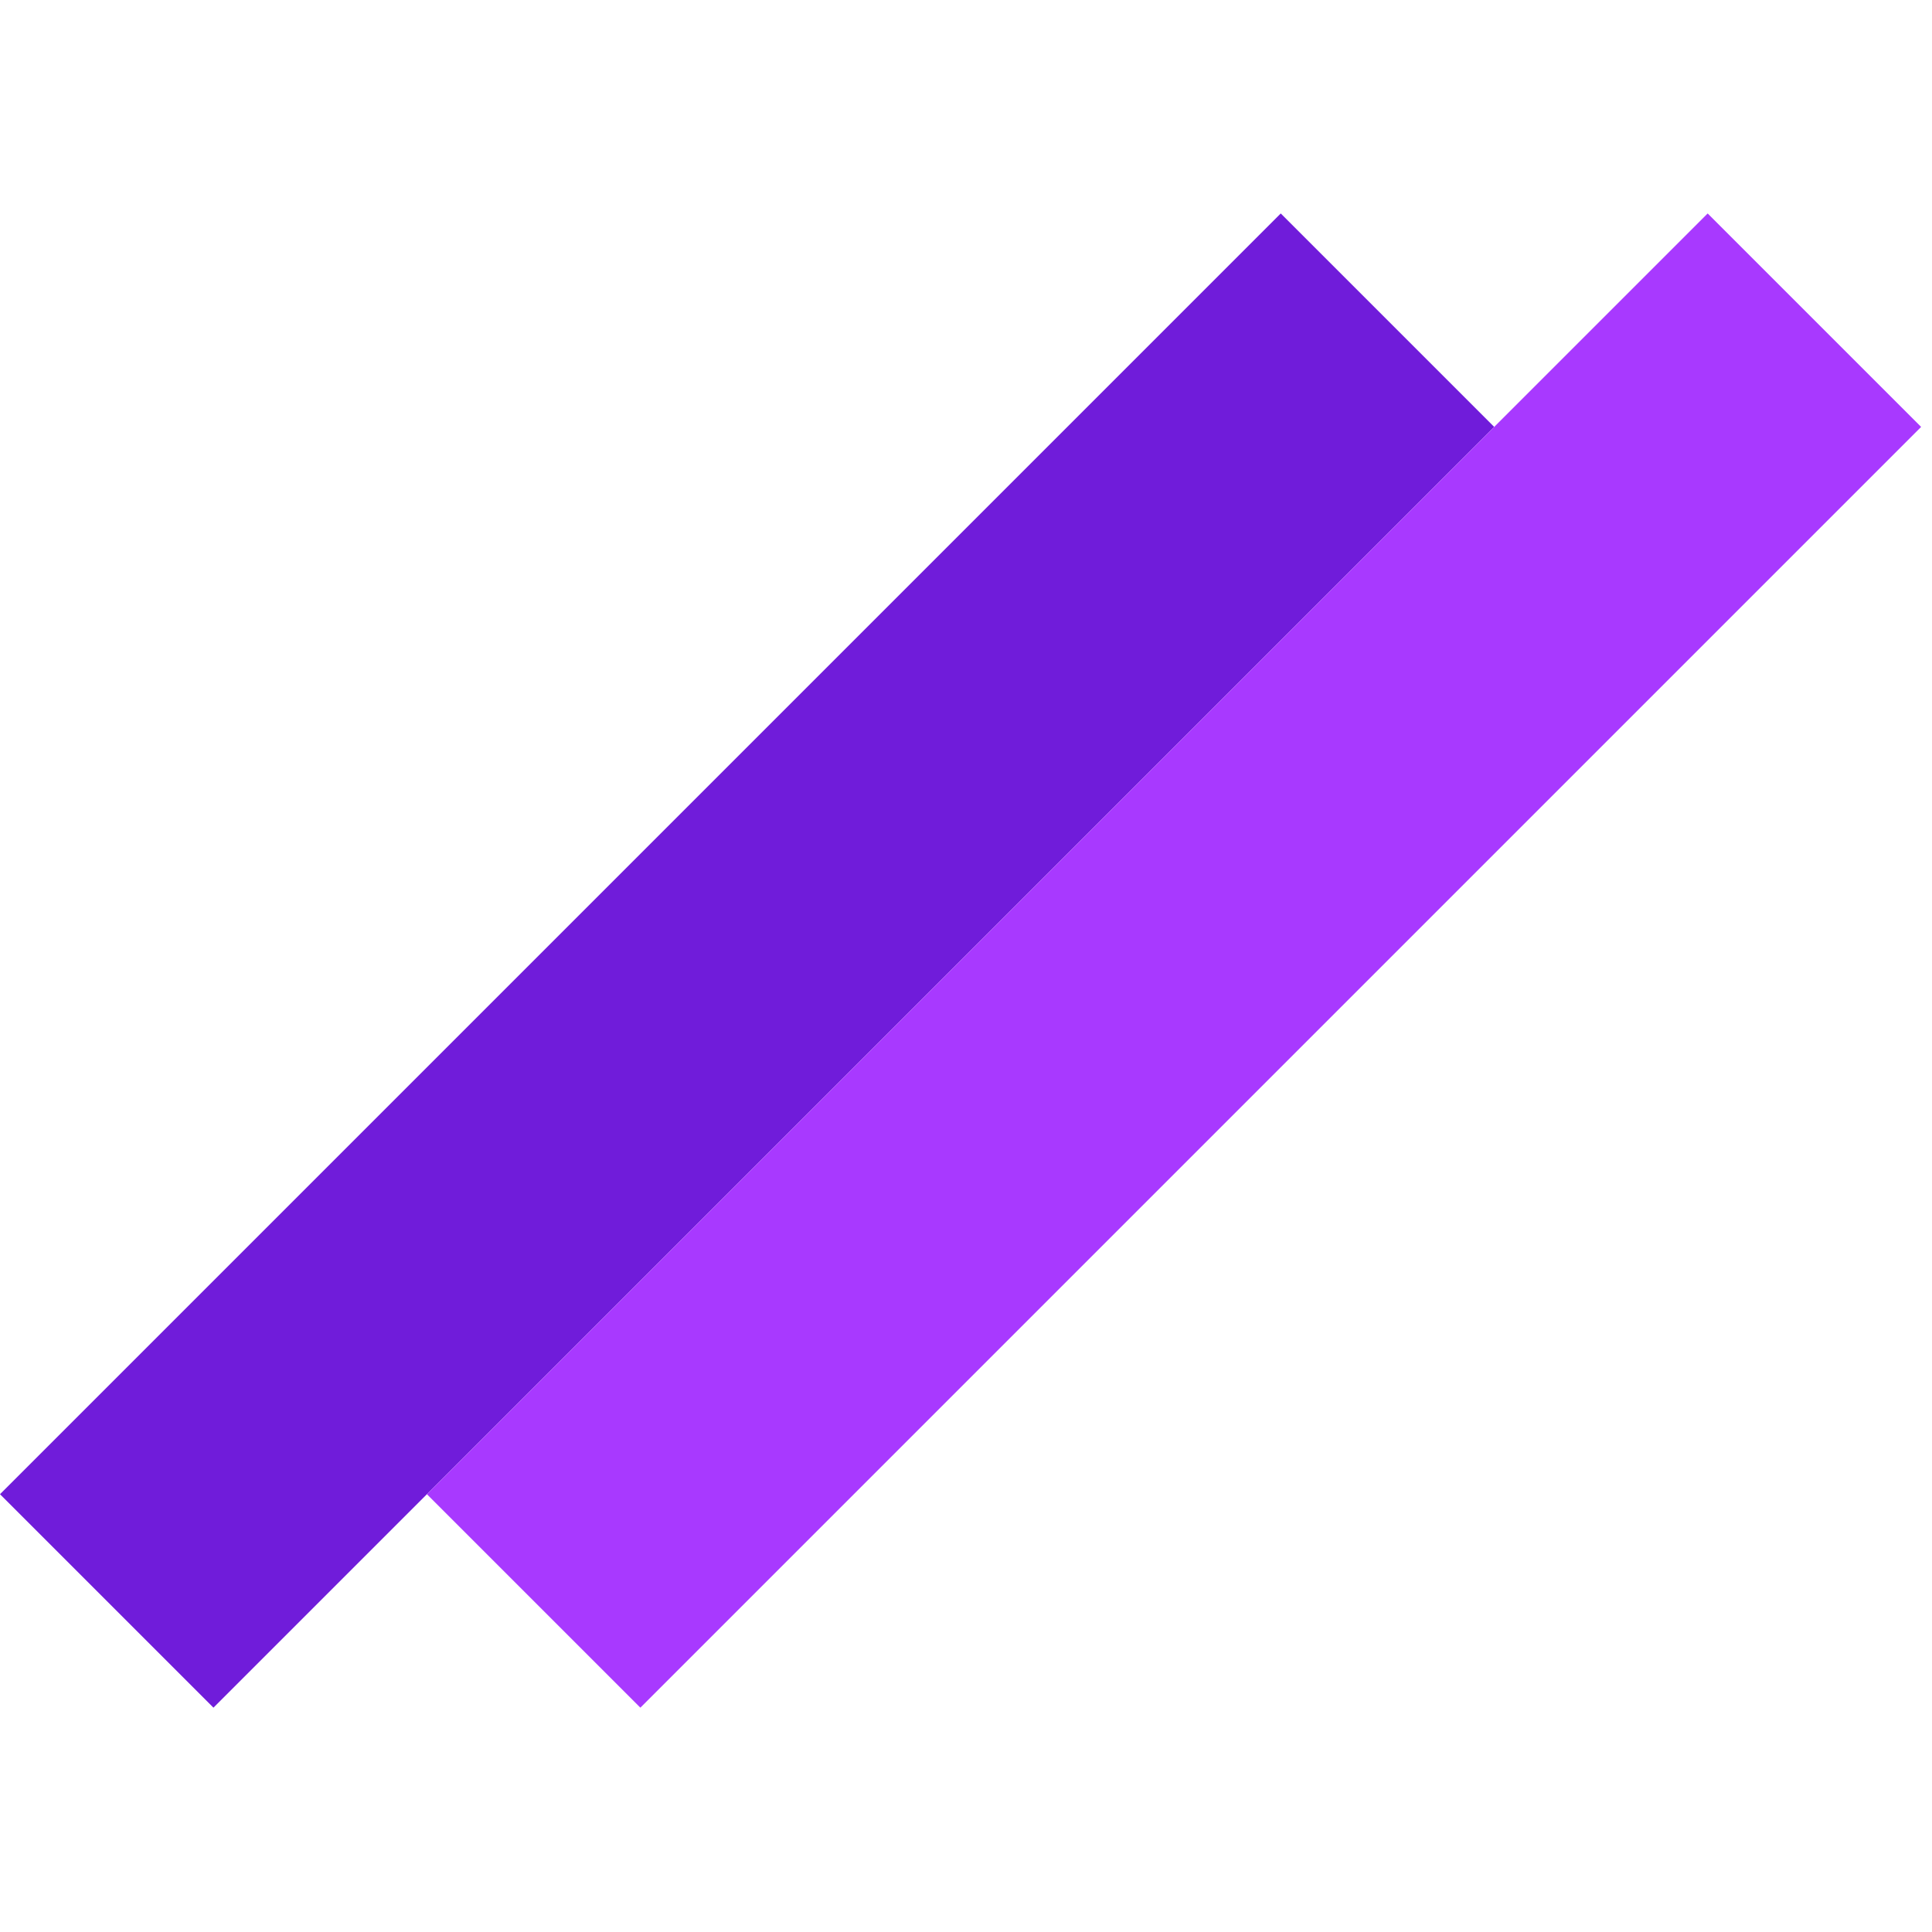
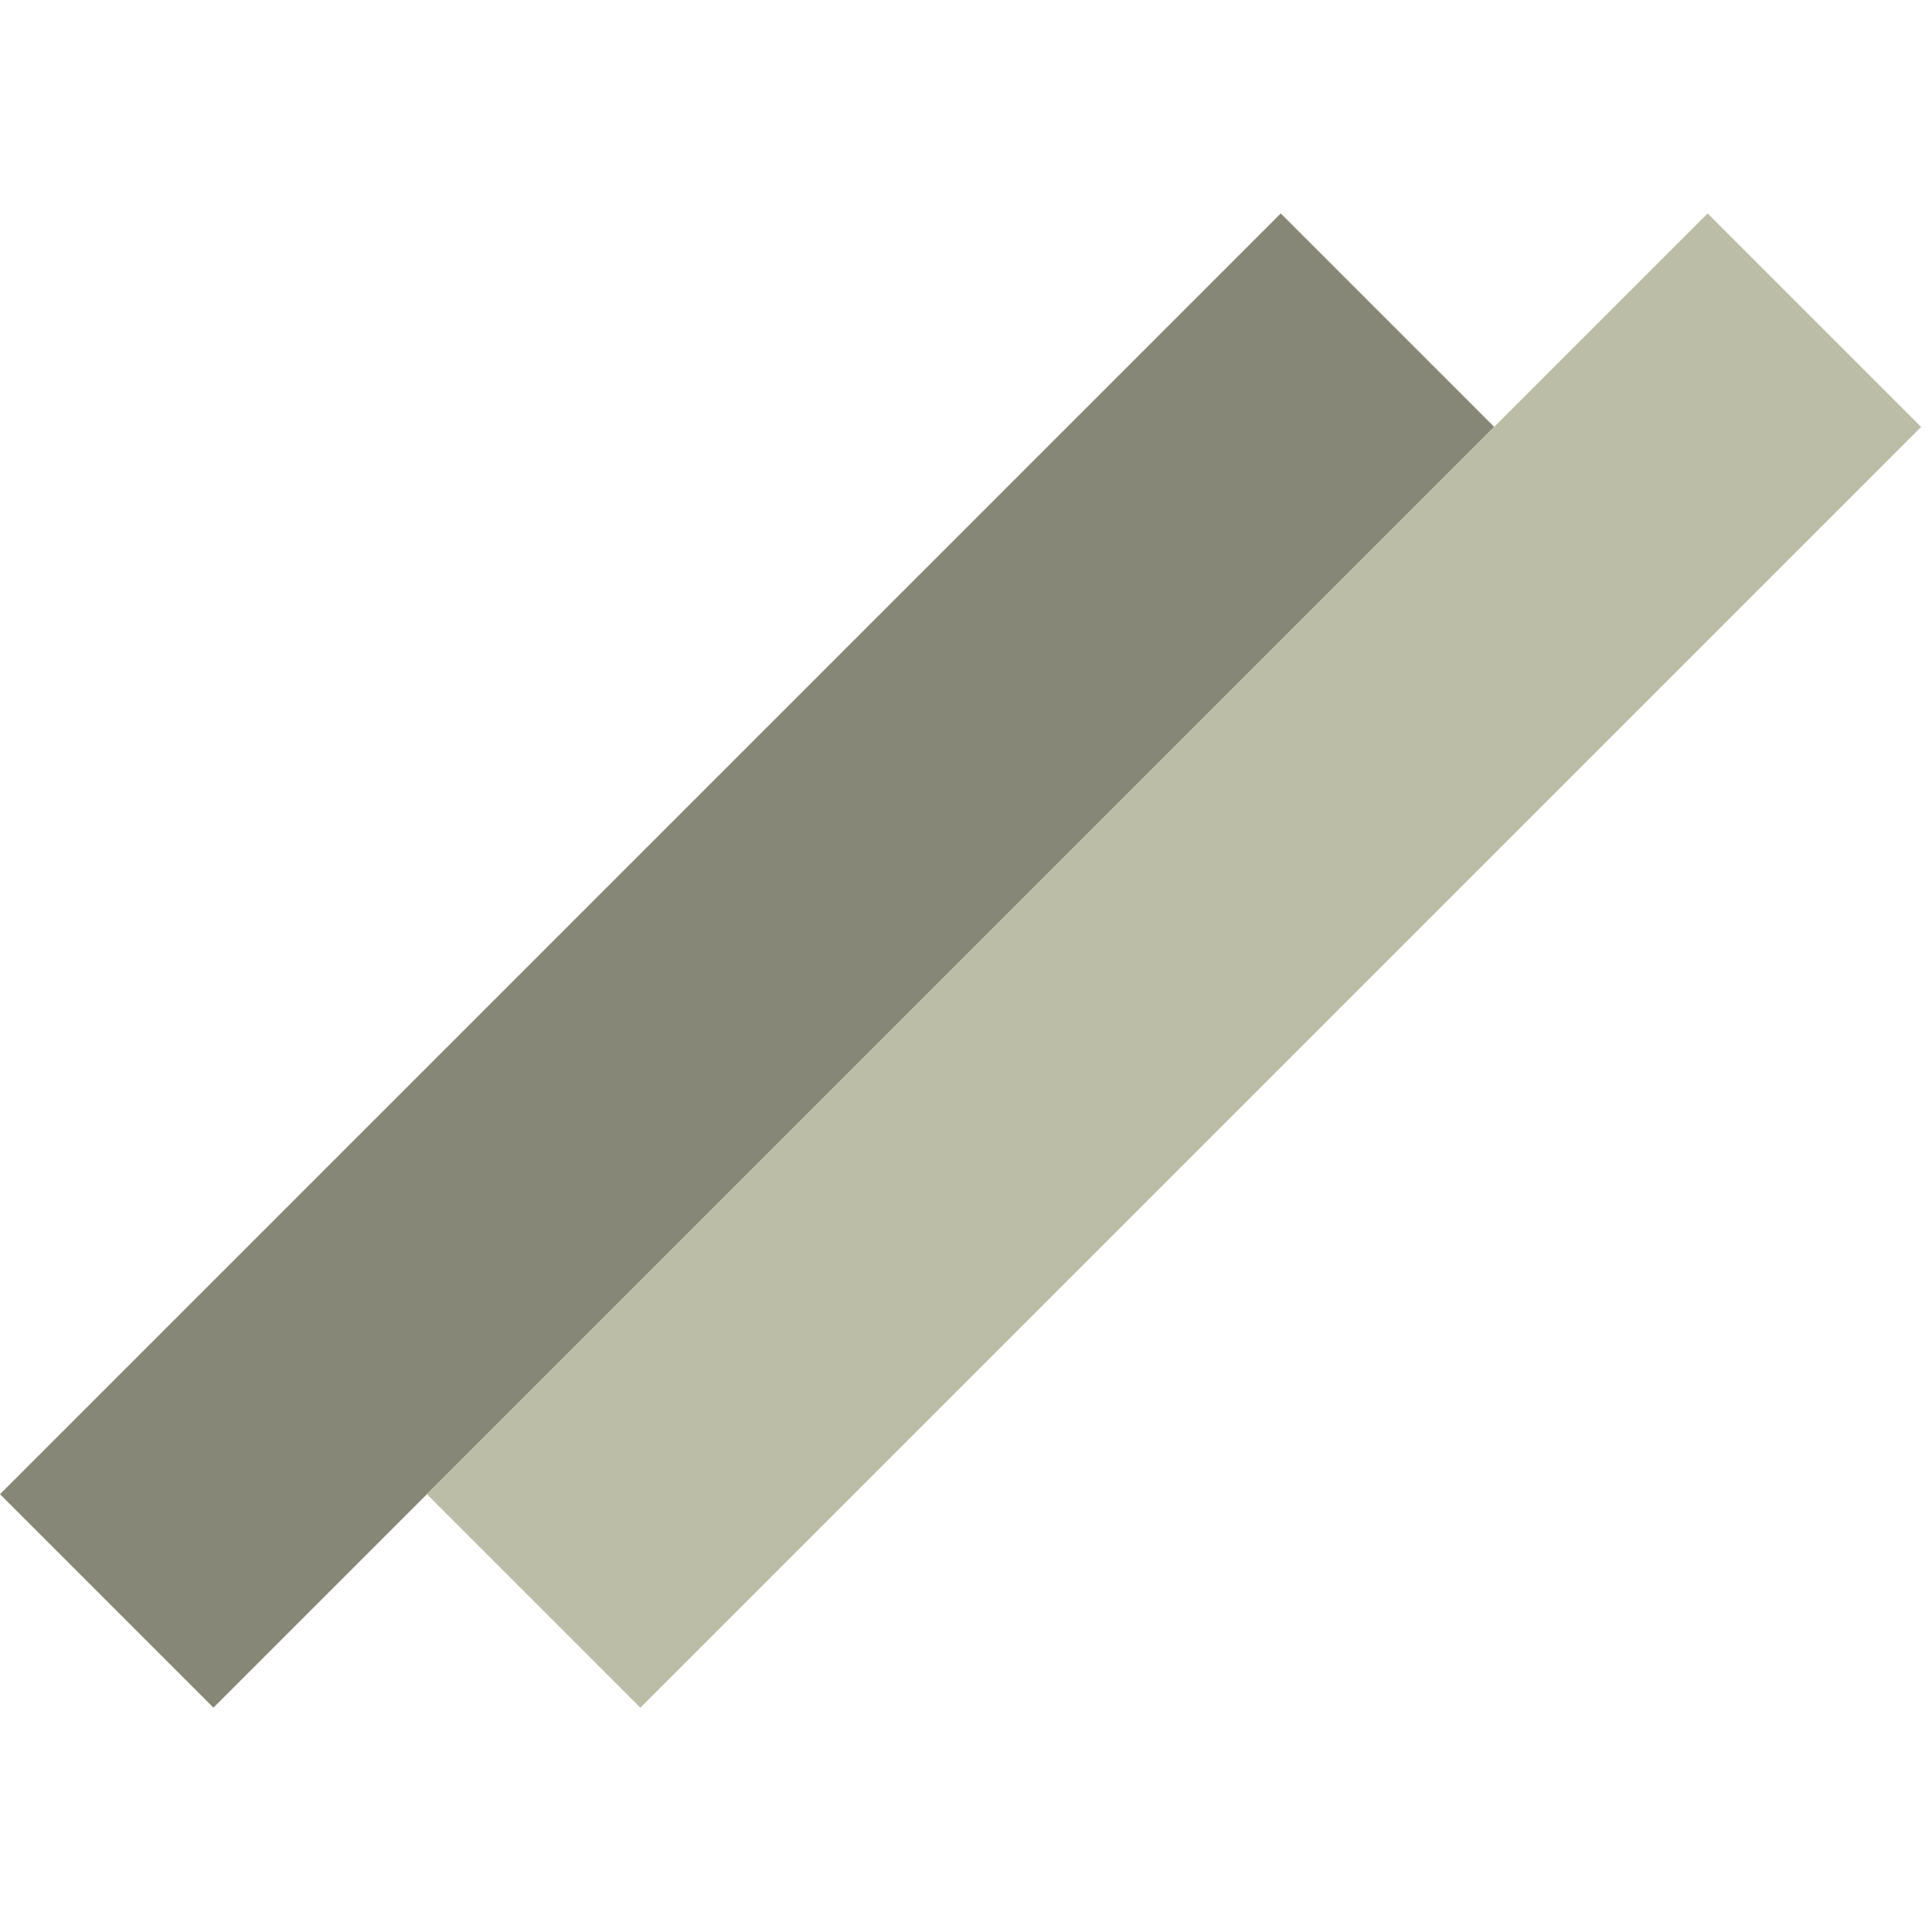
<svg xmlns="http://www.w3.org/2000/svg" width="128" height="128" viewBox="0 0 128 128" fill="none">
-   <rect y="98.995" width="120" height="20" transform="rotate(-45 0 98.9949)" fill="#701CDA" />
-   <rect x="28.284" y="98.995" width="120" height="20" transform="rotate(-45 28.2842 98.9949)" fill="#A839FF" />
+   <rect y="98.995" width="120" height="20" transform="rotate(-45 0 98.9949)" fill="#868776" />
+   <rect x="28.284" y="98.995" width="120" height="20" transform="rotate(-45 28.2842 98.9949)" fill="#BBBDA6" />
</svg>
